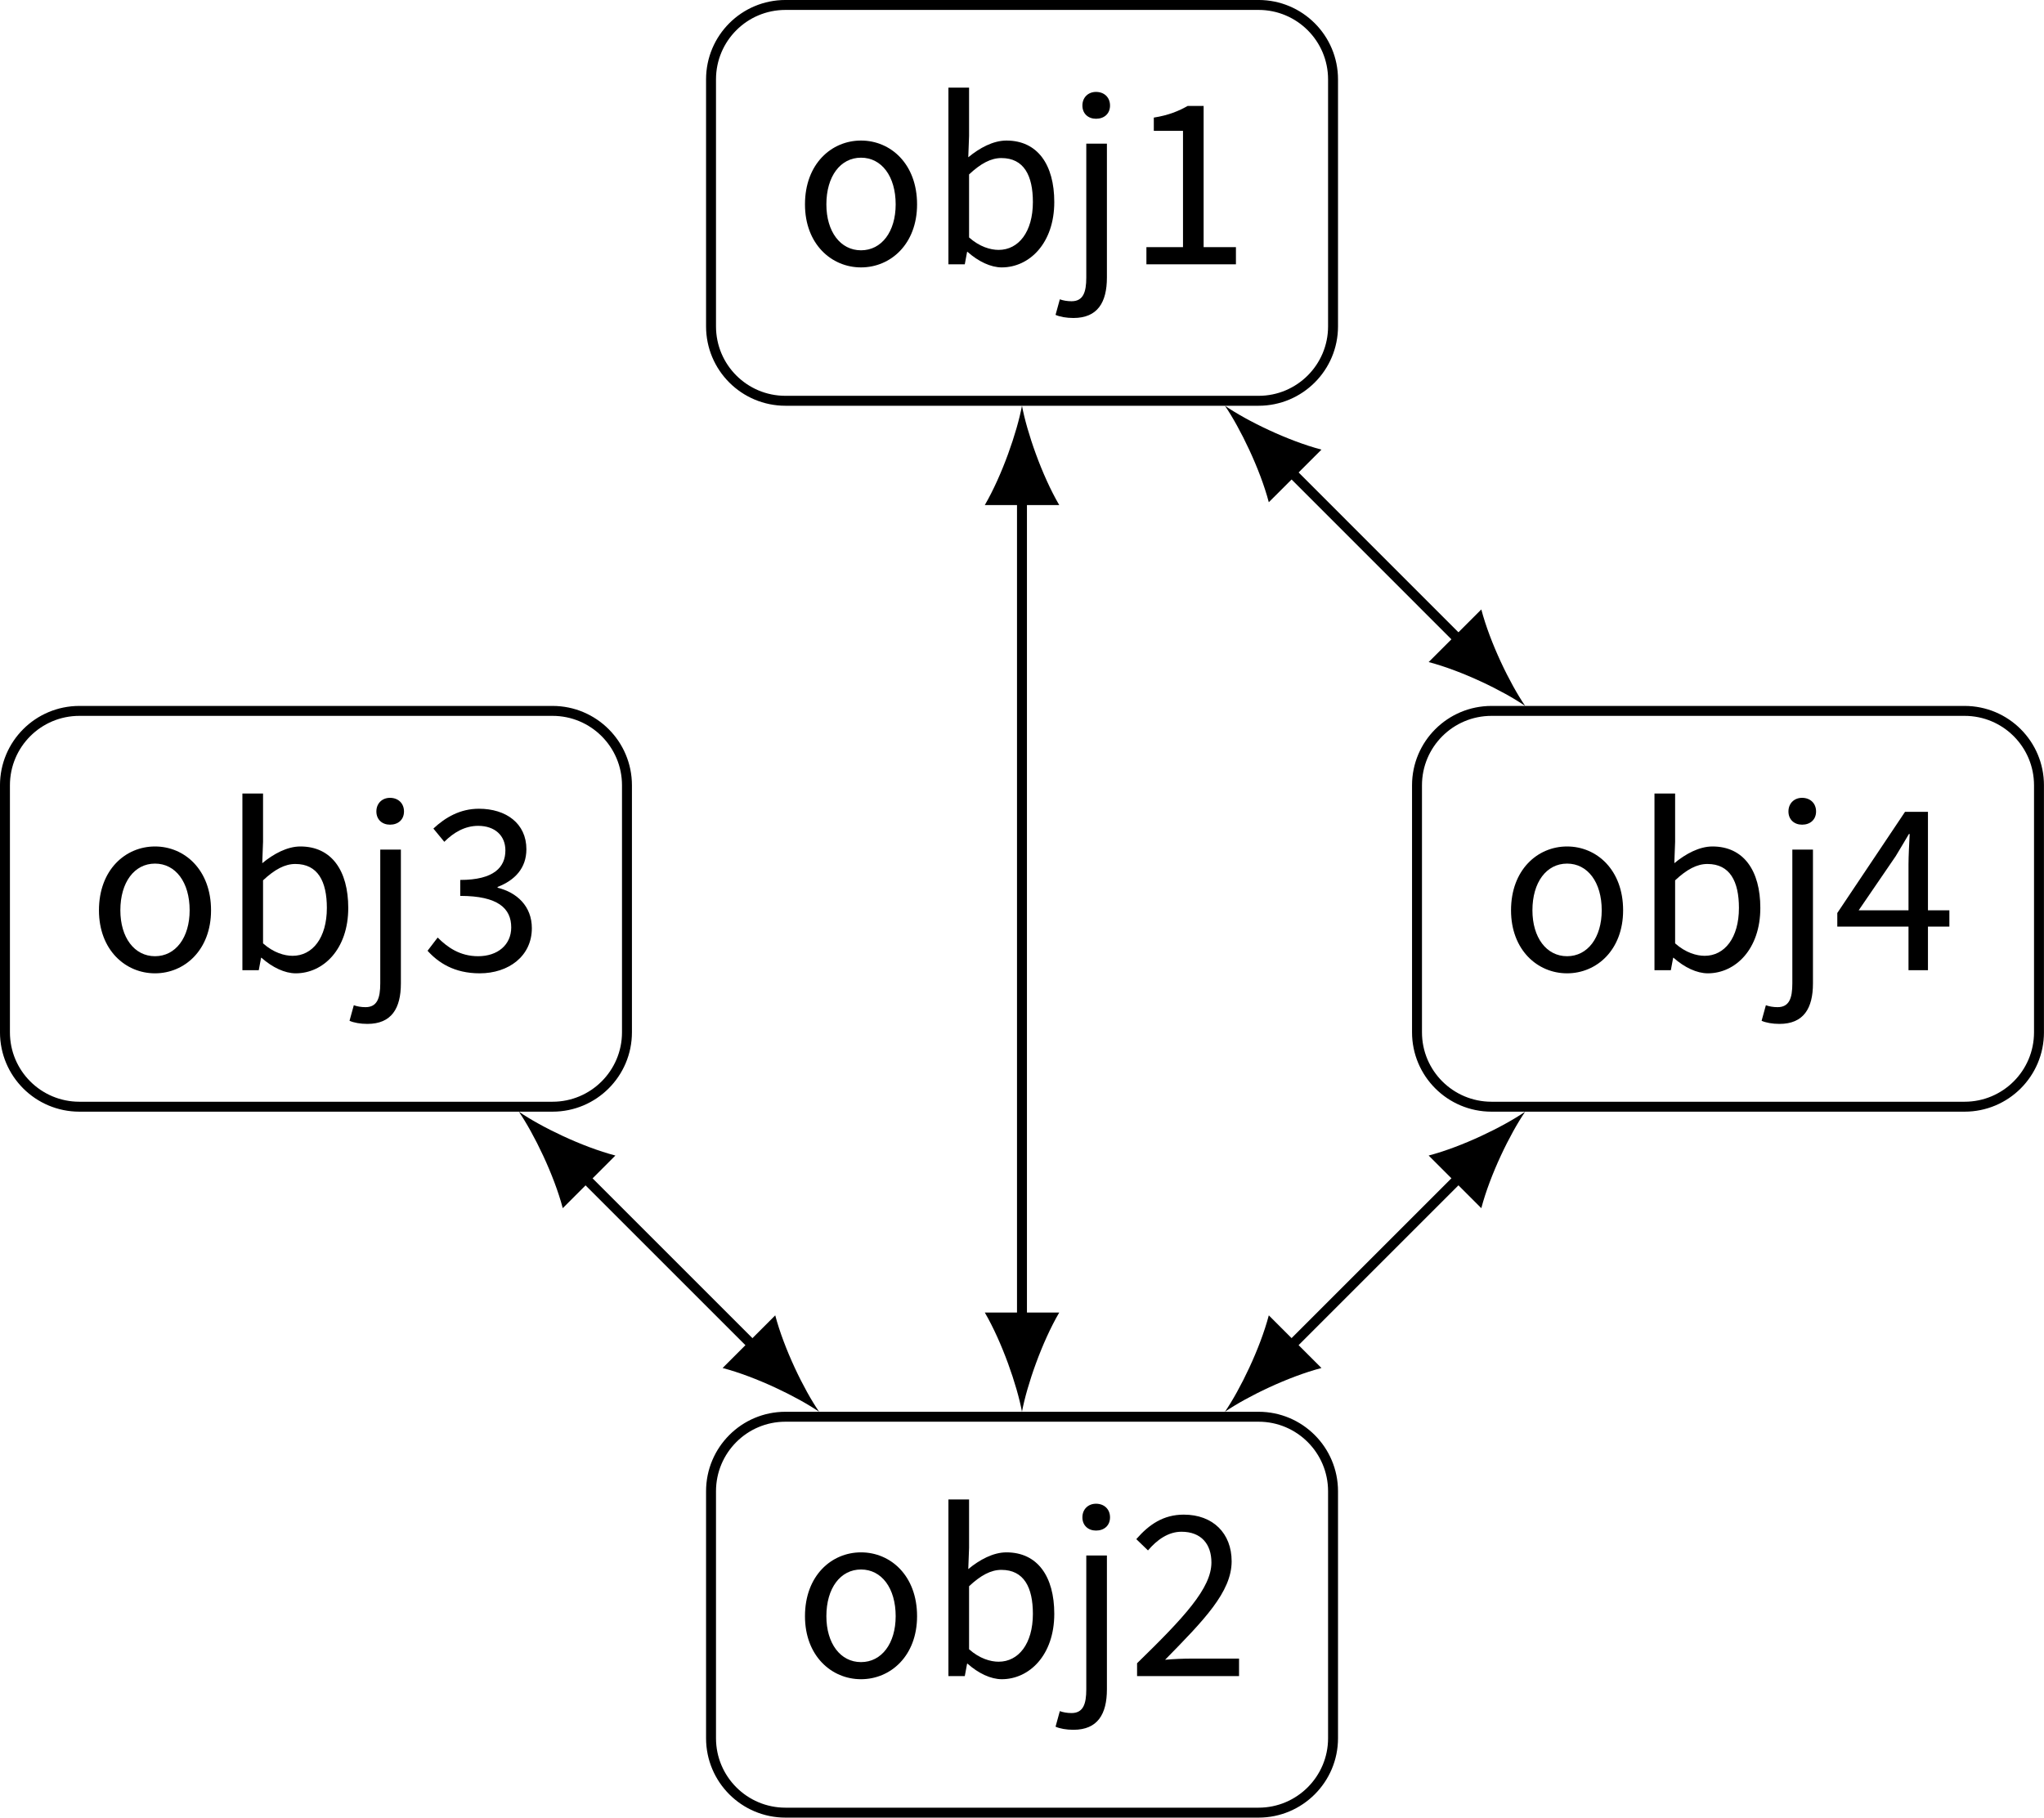
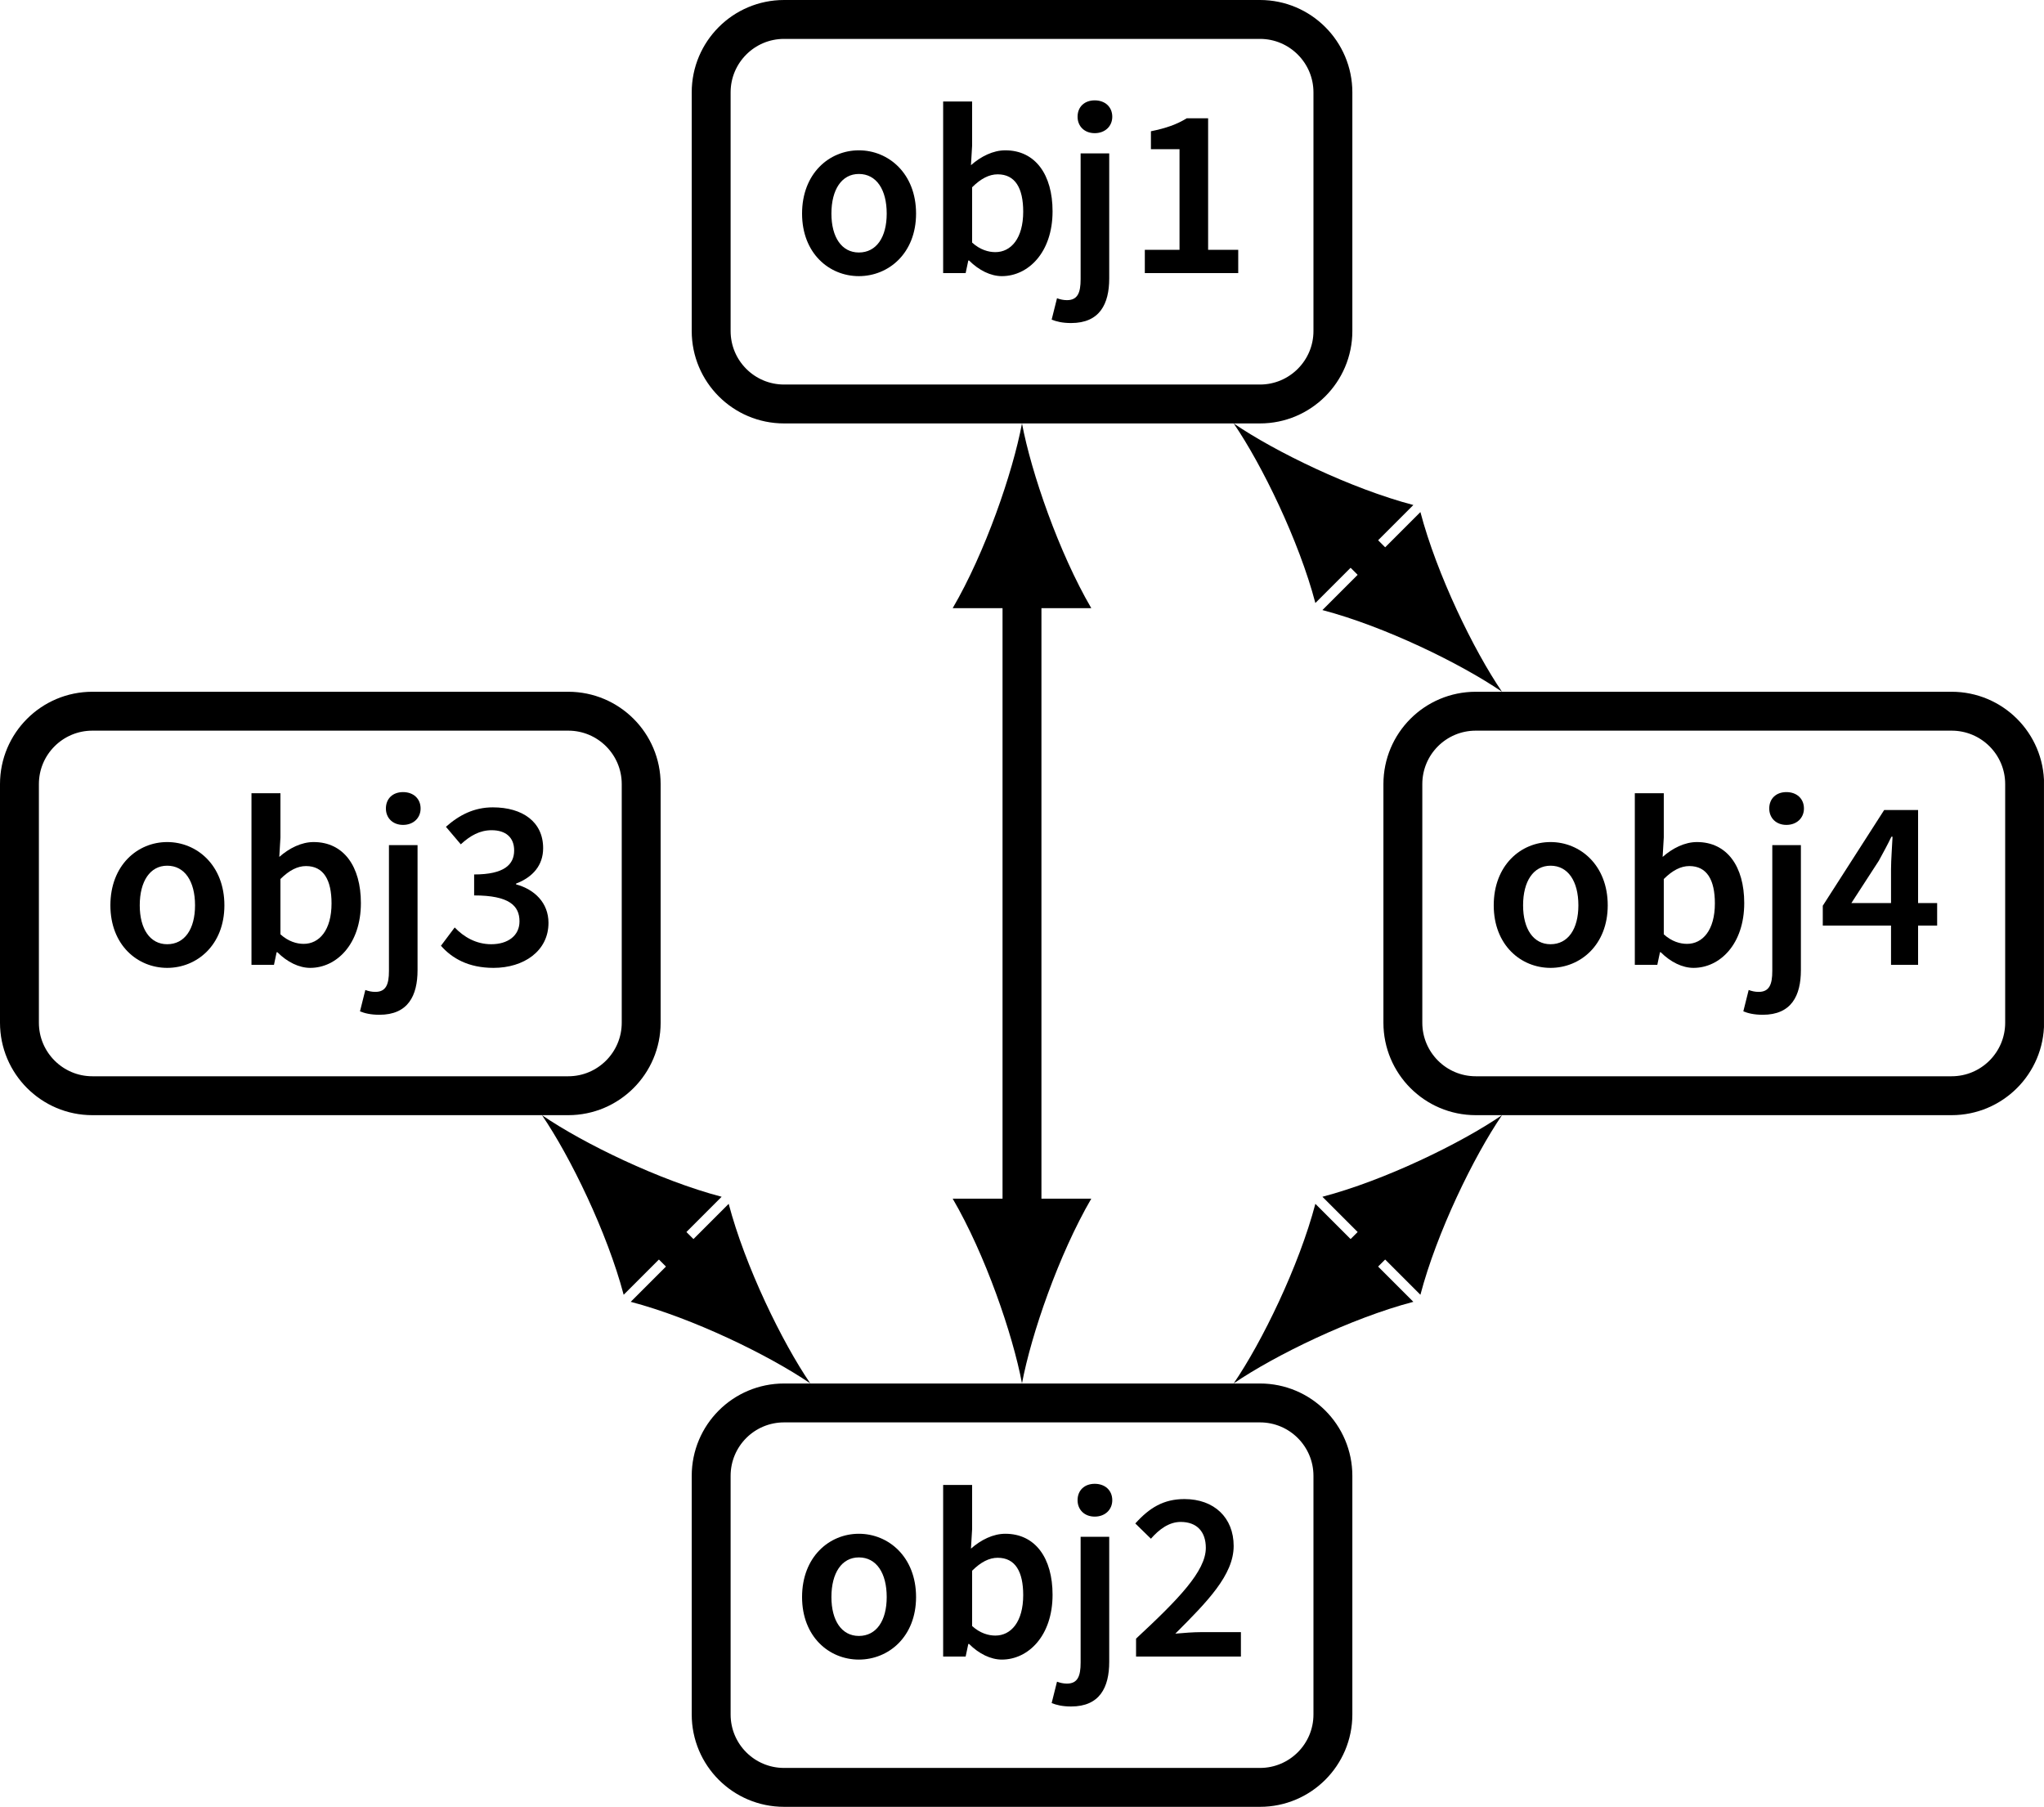
- <svg xmlns="http://www.w3.org/2000/svg" xmlns:xlink="http://www.w3.org/1999/xlink" width="82.064pt" height="72.988pt" viewBox="0 0 82.064 72.988">
+ <svg xmlns="http://www.w3.org/2000/svg" xmlns:xlink="http://www.w3.org/1999/xlink" width="83.767pt" height="74.044pt" viewBox="0 0 83.767 74.044">
  <defs>
    <g>
      <g id="glyph-0-0">
-         <path d="M 2.703 0.125 C 3.891 0.125 4.953 -0.812 4.953 -2.406 C 4.953 -4.031 3.891 -4.969 2.703 -4.969 C 1.516 -4.969 0.453 -4.031 0.453 -2.406 C 0.453 -0.812 1.516 0.125 2.703 0.125 Z M 2.703 -0.562 C 1.875 -0.562 1.312 -1.312 1.312 -2.406 C 1.312 -3.531 1.875 -4.281 2.703 -4.281 C 3.531 -4.281 4.094 -3.531 4.094 -2.406 C 4.094 -1.312 3.531 -0.562 2.703 -0.562 Z M 2.703 -0.562 " />
+         <path d="M 2.734 0.125 C 3.953 0.125 5.078 -0.812 5.078 -2.438 C 5.078 -4.078 3.953 -5.031 2.734 -5.031 C 1.516 -5.031 0.406 -4.078 0.406 -2.438 C 0.406 -0.812 1.516 0.125 2.734 0.125 Z M 2.734 -0.844 C 2.031 -0.844 1.609 -1.469 1.609 -2.438 C 1.609 -3.422 2.031 -4.062 2.734 -4.062 C 3.453 -4.062 3.875 -3.422 3.875 -2.438 C 3.875 -1.469 3.453 -0.844 2.734 -0.844 Z M 2.734 -0.844 " />
      </g>
      <g id="glyph-0-1">
-         <path d="M 2.953 0.125 C 4.062 0.125 5.062 -0.844 5.062 -2.5 C 5.062 -4 4.391 -4.969 3.141 -4.969 C 2.609 -4.969 2.062 -4.672 1.609 -4.297 L 1.641 -5.156 L 1.641 -7.094 L 0.812 -7.094 L 0.812 0 L 1.469 0 L 1.562 -0.5 L 1.578 -0.5 C 2.016 -0.109 2.516 0.125 2.953 0.125 Z M 2.828 -0.578 C 2.5 -0.578 2.062 -0.703 1.641 -1.078 L 1.641 -3.609 C 2.109 -4.047 2.516 -4.266 2.938 -4.266 C 3.844 -4.266 4.203 -3.562 4.203 -2.5 C 4.203 -1.297 3.625 -0.578 2.828 -0.578 Z M 2.828 -0.578 " />
+         <path d="M 3.125 0.125 C 4.203 0.125 5.203 -0.844 5.203 -2.531 C 5.203 -4.031 4.5 -5.031 3.266 -5.031 C 2.766 -5.031 2.266 -4.781 1.859 -4.422 L 1.906 -5.219 L 1.906 -7.031 L 0.719 -7.031 L 0.719 0 L 1.641 0 L 1.75 -0.516 L 1.781 -0.516 C 2.188 -0.109 2.672 0.125 3.125 0.125 Z M 2.859 -0.859 C 2.578 -0.859 2.234 -0.953 1.906 -1.25 L 1.906 -3.516 C 2.266 -3.875 2.609 -4.047 2.953 -4.047 C 3.672 -4.047 4 -3.484 4 -2.516 C 4 -1.422 3.5 -0.859 2.859 -0.859 Z M 2.859 -0.859 " />
      </g>
      <g id="glyph-0-2">
-         <path d="M 0.312 2.156 C 1.281 2.156 1.656 1.531 1.656 0.531 L 1.656 -4.844 L 0.828 -4.844 L 0.828 0.531 C 0.828 1.125 0.703 1.484 0.234 1.484 C 0.062 1.484 -0.109 1.453 -0.234 1.406 L -0.406 2.031 C -0.234 2.109 0.031 2.156 0.312 2.156 Z M 1.219 -5.844 C 1.547 -5.844 1.781 -6.047 1.781 -6.375 C 1.781 -6.703 1.547 -6.922 1.219 -6.922 C 0.906 -6.922 0.672 -6.703 0.672 -6.375 C 0.672 -6.047 0.906 -5.844 1.219 -5.844 Z M 1.219 -5.844 " />
+         <path d="M 0.344 2.047 C 1.516 2.047 1.906 1.266 1.906 0.219 L 1.906 -4.906 L 0.734 -4.906 L 0.734 0.25 C 0.734 0.812 0.609 1.109 0.172 1.109 C 0.031 1.109 -0.109 1.078 -0.234 1.031 L -0.453 1.906 C -0.266 1.984 -0.016 2.047 0.344 2.047 Z M 1.312 -5.734 C 1.734 -5.734 2.031 -6.016 2.031 -6.406 C 2.031 -6.812 1.734 -7.078 1.312 -7.078 C 0.891 -7.078 0.609 -6.812 0.609 -6.406 C 0.609 -6.016 0.891 -5.734 1.312 -5.734 Z M 1.312 -5.734 " />
      </g>
      <g id="glyph-0-3">
-         <path d="M 0.781 0 L 4.375 0 L 4.375 -0.688 L 3.078 -0.688 L 3.078 -6.359 L 2.438 -6.359 C 2.078 -6.156 1.672 -5.984 1.078 -5.891 L 1.078 -5.359 L 2.25 -5.359 L 2.25 -0.688 L 0.781 -0.688 Z M 0.781 0 " />
+         <path d="M 0.734 0 L 4.562 0 L 4.562 -0.953 L 3.328 -0.953 L 3.328 -6.344 L 2.453 -6.344 C 2.047 -6.094 1.609 -5.938 0.984 -5.812 L 0.984 -5.078 L 2.156 -5.078 L 2.156 -0.953 L 0.734 -0.953 Z M 0.734 0 " />
      </g>
      <g id="glyph-0-4">
-         <path d="M 0.406 0 L 4.5 0 L 4.5 -0.703 L 2.609 -0.703 C 2.266 -0.703 1.891 -0.688 1.531 -0.656 C 3.078 -2.234 4.203 -3.375 4.203 -4.609 C 4.203 -5.734 3.453 -6.484 2.281 -6.484 C 1.469 -6.484 0.891 -6.094 0.375 -5.5 L 0.844 -5.047 C 1.203 -5.469 1.656 -5.797 2.188 -5.797 C 2.984 -5.797 3.391 -5.297 3.391 -4.562 C 3.391 -3.531 2.297 -2.359 0.406 -0.516 Z M 0.406 0 " />
+         <path d="M 0.375 0 L 4.672 0 L 4.672 -1 L 3.047 -1 C 2.734 -1 2.328 -0.969 1.984 -0.938 C 3.297 -2.25 4.375 -3.344 4.375 -4.531 C 4.375 -5.688 3.578 -6.453 2.359 -6.453 C 1.5 -6.453 0.922 -6.094 0.344 -5.453 L 0.984 -4.828 C 1.312 -5.203 1.719 -5.516 2.203 -5.516 C 2.875 -5.516 3.234 -5.109 3.234 -4.453 C 3.234 -3.5 2.109 -2.344 0.375 -0.734 Z M 0.375 0 " />
      </g>
      <g id="glyph-0-5">
-         <path d="M 2.359 0.125 C 3.516 0.125 4.453 -0.562 4.453 -1.688 C 4.453 -2.578 3.844 -3.125 3.078 -3.312 L 3.078 -3.344 C 3.766 -3.609 4.234 -4.094 4.234 -4.859 C 4.234 -5.891 3.422 -6.484 2.328 -6.484 C 1.578 -6.484 0.984 -6.141 0.5 -5.688 L 0.938 -5.156 C 1.312 -5.531 1.766 -5.797 2.297 -5.797 C 2.969 -5.797 3.391 -5.406 3.391 -4.812 C 3.391 -4.141 2.938 -3.625 1.578 -3.625 L 1.578 -2.984 C 3.094 -2.984 3.625 -2.484 3.625 -1.719 C 3.625 -1.016 3.078 -0.562 2.297 -0.562 C 1.562 -0.562 1.062 -0.922 0.672 -1.312 L 0.266 -0.781 C 0.688 -0.312 1.328 0.125 2.359 0.125 Z M 2.359 0.125 " />
+         <path d="M 2.391 0.125 C 3.625 0.125 4.641 -0.562 4.641 -1.719 C 4.641 -2.547 4.062 -3.094 3.312 -3.297 L 3.312 -3.328 C 4 -3.594 4.422 -4.078 4.422 -4.781 C 4.422 -5.859 3.578 -6.453 2.359 -6.453 C 1.594 -6.453 0.984 -6.141 0.438 -5.656 L 1.047 -4.938 C 1.438 -5.297 1.828 -5.516 2.312 -5.516 C 2.891 -5.516 3.234 -5.219 3.234 -4.688 C 3.234 -4.109 2.828 -3.703 1.594 -3.703 L 1.594 -2.844 C 3.031 -2.844 3.453 -2.422 3.453 -1.781 C 3.453 -1.188 2.969 -0.844 2.297 -0.844 C 1.672 -0.844 1.172 -1.141 0.797 -1.531 L 0.234 -0.781 C 0.688 -0.266 1.359 0.125 2.391 0.125 Z M 2.391 0.125 " />
      </g>
      <g id="glyph-0-6">
-         <path d="M 1.031 -2.406 L 2.516 -4.578 C 2.703 -4.891 2.875 -5.172 3.047 -5.469 L 3.078 -5.469 C 3.062 -5.141 3.031 -4.578 3.031 -4.25 L 3.031 -2.406 Z M 3.031 0 L 3.812 0 L 3.812 -1.75 L 4.672 -1.75 L 4.672 -2.406 L 3.812 -2.406 L 3.812 -6.359 L 2.891 -6.359 L 0.172 -2.297 L 0.172 -1.75 L 3.031 -1.75 Z M 3.031 0 " />
+         <path d="M 1.344 -2.531 L 2.469 -4.266 C 2.656 -4.609 2.828 -4.922 2.984 -5.25 L 3.031 -5.25 C 3.016 -4.891 2.969 -4.297 2.969 -3.922 L 2.969 -2.531 Z M 2.969 0 L 4.078 0 L 4.078 -1.609 L 4.859 -1.609 L 4.859 -2.531 L 4.078 -2.531 L 4.078 -6.344 L 2.688 -6.344 L 0.172 -2.422 L 0.172 -1.609 L 2.969 -1.609 Z M 2.969 0 " />
      </g>
    </g>
    <clipPath id="clip-0">
-       <path clip-rule="nonzero" d="M 22 51 L 60 51 L 60 72.988 L 22 72.988 Z M 22 51 " />
+       <path clip-rule="nonzero" d="M 6 34 L 78 34 L 78 74.043 L 6 74.043 Z M 6 34 " />
    </clipPath>
    <clipPath id="clip-1">
-       <path clip-rule="nonzero" d="M 51 22 L 82.062 22 L 82.062 51 L 51 51 Z M 51 22 " />
+       <path clip-rule="nonzero" d="M 34 6 L 83.766 6 L 83.766 68 L 34 68 Z M 34 6 " />
+     </clipPath>
+     <clipPath id="clip-2">
+       <path clip-rule="nonzero" d="M 4 27 L 51 27 L 51 74.043 L 4 74.043 Z M 4 27 " />
+     </clipPath>
+     <clipPath id="clip-3">
+       <path clip-rule="nonzero" d="M 32 27 L 80 27 L 80 74.043 L 32 74.043 Z M 32 27 " />
    </clipPath>
  </defs>
-   <path fill="none" stroke-width="0.399" stroke-linecap="butt" stroke-linejoin="miter" stroke="rgb(0%, 0%, 0%)" stroke-opacity="1" stroke-miterlimit="10" d="M 9.499 36.295 L -9.497 36.295 C -11.149 36.295 -12.485 34.959 -12.485 33.306 L -12.485 23.389 C -12.485 21.736 -11.149 20.4 -9.497 20.4 L 9.499 20.4 C 11.148 20.4 12.488 21.736 12.488 23.389 L 12.488 33.306 C 12.488 34.959 11.148 36.295 9.499 36.295 Z M 9.499 36.295 " transform="matrix(1, 0, 0, -1, 41.032, 36.494)" />
+   <path fill="none" stroke-width="1.594" stroke-linecap="butt" stroke-linejoin="miter" stroke="rgb(0%, 0%, 0%)" stroke-opacity="1" stroke-miterlimit="10" d="M 9.753 36.225 L -9.751 36.225 C -11.404 36.225 -12.739 34.885 -12.739 33.237 L -12.739 23.456 C -12.739 21.807 -11.404 20.467 -9.751 20.467 L 9.753 20.467 C 11.401 20.467 12.741 21.807 12.741 23.456 L 12.741 33.237 C 12.741 34.885 11.401 36.225 9.753 36.225 Z M 9.753 36.225 " transform="matrix(1, 0, 0, -1, 41.884, 37.022)" />
  <g fill="rgb(0%, 0%, 0%)" fill-opacity="1">
-     <use xlink:href="#glyph-0-0" x="31.866" y="10.613" />
-     <use xlink:href="#glyph-0-1" x="37.266" y="10.613" />
-     <use xlink:href="#glyph-0-2" x="42.785" y="10.613" />
-     <use xlink:href="#glyph-0-3" x="45.246" y="10.613" />
+     <use xlink:href="#glyph-0-0" x="32.464" y="11.191" />
+     <use xlink:href="#glyph-0-1" x="37.933" y="11.191" />
+     <use xlink:href="#glyph-0-2" x="43.552" y="11.191" />
+     <use xlink:href="#glyph-0-3" x="46.183" y="11.191" />
  </g>
  <g clip-path="url(#clip-0)">
-     <path fill="none" stroke-width="0.399" stroke-linecap="butt" stroke-linejoin="miter" stroke="rgb(0%, 0%, 0%)" stroke-opacity="1" stroke-miterlimit="10" d="M 9.499 -20.397 L -9.497 -20.397 C -11.149 -20.397 -12.485 -21.736 -12.485 -23.389 L -12.485 -33.307 C -12.485 -34.955 -11.149 -36.295 -9.497 -36.295 L 9.499 -36.295 C 11.148 -36.295 12.488 -34.955 12.488 -33.307 L 12.488 -23.389 C 12.488 -21.736 11.148 -20.397 9.499 -20.397 Z M 9.499 -20.397 " transform="matrix(1, 0, 0, -1, 41.032, 36.494)" />
+     <path fill="none" stroke-width="1.594" stroke-linecap="butt" stroke-linejoin="miter" stroke="rgb(0%, 0%, 0%)" stroke-opacity="1" stroke-miterlimit="10" d="M 9.753 -20.47 L -9.751 -20.47 C -11.404 -20.47 -12.739 -21.806 -12.739 -23.458 L -12.739 -33.236 C -12.739 -34.888 -11.404 -36.224 -9.751 -36.224 L 9.753 -36.224 C 11.401 -36.224 12.741 -34.888 12.741 -33.236 L 12.741 -23.458 C 12.741 -21.806 11.401 -20.47 9.753 -20.47 Z M 9.753 -20.47 " transform="matrix(1, 0, 0, -1, 41.884, 37.022)" />
  </g>
  <g fill="rgb(0%, 0%, 0%)" fill-opacity="1">
-     <use xlink:href="#glyph-0-0" x="31.866" y="67.306" />
-     <use xlink:href="#glyph-0-1" x="37.266" y="67.306" />
-     <use xlink:href="#glyph-0-2" x="42.785" y="67.306" />
-     <use xlink:href="#glyph-0-4" x="45.246" y="67.306" />
+     <use xlink:href="#glyph-0-0" x="32.464" y="67.884" />
+     <use xlink:href="#glyph-0-1" x="37.933" y="67.884" />
+     <use xlink:href="#glyph-0-2" x="43.552" y="67.884" />
+     <use xlink:href="#glyph-0-4" x="46.183" y="67.884" />
  </g>
-   <path fill="none" stroke-width="0.399" stroke-linecap="butt" stroke-linejoin="miter" stroke="rgb(0%, 0%, 0%)" stroke-opacity="1" stroke-miterlimit="10" d="M -18.848 7.947 L -37.844 7.947 C -39.497 7.947 -40.833 6.611 -40.833 4.959 L -40.833 -4.959 C -40.833 -6.611 -39.497 -7.947 -37.844 -7.947 L -18.848 -7.947 C -17.2 -7.947 -15.86 -6.611 -15.86 -4.959 L -15.86 4.959 C -15.86 6.611 -17.2 7.947 -18.848 7.947 Z M -18.848 7.947 " transform="matrix(1, 0, 0, -1, 41.032, 36.494)" />
+   <path fill="none" stroke-width="1.594" stroke-linecap="butt" stroke-linejoin="miter" stroke="rgb(0%, 0%, 0%)" stroke-opacity="1" stroke-miterlimit="10" d="M -18.595 7.877 L -38.099 7.877 C -39.747 7.877 -41.087 6.542 -41.087 4.889 L -41.087 -4.888 C -41.087 -6.54 -39.747 -7.88 -38.099 -7.88 L -18.595 -7.88 C -16.947 -7.88 -15.607 -6.54 -15.607 -4.888 L -15.607 4.889 C -15.607 6.542 -16.947 7.877 -18.595 7.877 Z M -18.595 7.877 " transform="matrix(1, 0, 0, -1, 41.884, 37.022)" />
  <g fill="rgb(0%, 0%, 0%)" fill-opacity="1">
-     <use xlink:href="#glyph-0-0" x="3.52" y="38.96" />
-     <use xlink:href="#glyph-0-1" x="8.92" y="38.96" />
-     <use xlink:href="#glyph-0-2" x="14.439" y="38.96" />
-     <use xlink:href="#glyph-0-5" x="16.9" y="38.96" />
+     <use xlink:href="#glyph-0-0" x="4.118" y="39.538" />
+     <use xlink:href="#glyph-0-1" x="9.587" y="39.538" />
+     <use xlink:href="#glyph-0-2" x="15.206" y="39.538" />
+     <use xlink:href="#glyph-0-5" x="17.837" y="39.538" />
  </g>
  <g clip-path="url(#clip-1)">
-     <path fill="none" stroke-width="0.399" stroke-linecap="butt" stroke-linejoin="miter" stroke="rgb(0%, 0%, 0%)" stroke-opacity="1" stroke-miterlimit="10" d="M 37.843 7.947 L 18.851 7.947 C 17.198 7.947 15.859 6.611 15.859 4.959 L 15.859 -4.959 C 15.859 -6.611 17.198 -7.947 18.851 -7.947 L 37.843 -7.947 C 39.495 -7.947 40.831 -6.611 40.831 -4.959 L 40.831 4.959 C 40.831 6.611 39.495 7.947 37.843 7.947 Z M 37.843 7.947 " transform="matrix(1, 0, 0, -1, 41.032, 36.494)" />
+     <path fill="none" stroke-width="1.594" stroke-linecap="butt" stroke-linejoin="miter" stroke="rgb(0%, 0%, 0%)" stroke-opacity="1" stroke-miterlimit="10" d="M 38.096 7.877 L 18.596 7.877 C 16.944 7.877 15.608 6.542 15.608 4.889 L 15.608 -4.888 C 15.608 -6.54 16.944 -7.88 18.596 -7.88 L 38.096 -7.88 C 39.749 -7.88 41.089 -6.54 41.089 -4.888 L 41.089 4.889 C 41.089 6.542 39.749 7.877 38.096 7.877 Z M 38.096 7.877 " transform="matrix(1, 0, 0, -1, 41.884, 37.022)" />
  </g>
  <g fill="rgb(0%, 0%, 0%)" fill-opacity="1">
-     <use xlink:href="#glyph-0-0" x="60.213" y="38.96" />
-     <use xlink:href="#glyph-0-1" x="65.613" y="38.96" />
-     <use xlink:href="#glyph-0-2" x="71.132" y="38.96" />
-     <use xlink:href="#glyph-0-6" x="73.593" y="38.96" />
+     <use xlink:href="#glyph-0-0" x="60.81" y="39.538" />
+     <use xlink:href="#glyph-0-1" x="66.279" y="39.538" />
+     <use xlink:href="#glyph-0-2" x="71.898" y="39.538" />
+     <use xlink:href="#glyph-0-6" x="74.529" y="39.538" />
  </g>
-   <path fill="none" stroke-width="0.399" stroke-linecap="butt" stroke-linejoin="miter" stroke="rgb(0%, 0%, 0%)" stroke-opacity="1" stroke-miterlimit="10" d="M -0.001 16.611 L -0.001 -16.611 " transform="matrix(1, 0, 0, -1, 41.032, 36.494)" />
-   <path fill-rule="nonzero" fill="rgb(0%, 0%, 0%)" fill-opacity="1" d="M 41.031 16.293 C 40.832 17.355 40.234 19.086 39.539 20.281 L 42.527 20.281 C 41.828 19.086 41.23 17.355 41.031 16.293 " />
-   <path fill-rule="nonzero" fill="rgb(0%, 0%, 0%)" fill-opacity="1" d="M 41.031 56.691 C 41.23 55.629 41.828 53.902 42.527 52.707 L 39.539 52.707 C 40.234 53.902 40.832 55.629 41.031 56.691 " />
-   <path fill="none" stroke-width="0.399" stroke-linecap="butt" stroke-linejoin="miter" stroke="rgb(0%, 0%, 0%)" stroke-opacity="1" stroke-miterlimit="10" d="M 10.683 17.662 L 17.663 10.681 " transform="matrix(1, 0, 0, -1, 41.032, 36.494)" />
-   <path fill-rule="nonzero" fill="rgb(0%, 0%, 0%)" fill-opacity="1" d="M 49.18 16.293 C 49.789 17.188 50.59 18.832 50.941 20.168 L 53.055 18.055 C 51.715 17.703 50.07 16.906 49.18 16.293 " />
-   <path fill-rule="nonzero" fill="rgb(0%, 0%, 0%)" fill-opacity="1" d="M 61.234 28.348 C 60.621 27.453 59.824 25.812 59.473 24.473 L 57.359 26.586 C 58.695 26.938 60.34 27.734 61.234 28.348 " />
-   <path fill="none" stroke-width="0.399" stroke-linecap="butt" stroke-linejoin="miter" stroke="rgb(0%, 0%, 0%)" stroke-opacity="1" stroke-miterlimit="10" d="M -10.684 -17.662 L -17.665 -10.682 " transform="matrix(1, 0, 0, -1, 41.032, 36.494)" />
-   <path fill-rule="nonzero" fill="rgb(0%, 0%, 0%)" fill-opacity="1" d="M 32.887 56.691 C 32.273 55.801 31.477 54.156 31.125 52.82 L 29.012 54.934 C 30.348 55.285 31.992 56.082 32.887 56.691 " />
-   <path fill-rule="nonzero" fill="rgb(0%, 0%, 0%)" fill-opacity="1" d="M 20.832 44.641 C 21.441 45.535 22.242 47.176 22.594 48.516 L 24.707 46.402 C 23.367 46.051 21.723 45.254 20.832 44.641 " />
-   <path fill="none" stroke-width="0.399" stroke-linecap="butt" stroke-linejoin="miter" stroke="rgb(0%, 0%, 0%)" stroke-opacity="1" stroke-miterlimit="10" d="M 10.683 -17.662 L 17.663 -10.682 " transform="matrix(1, 0, 0, -1, 41.032, 36.494)" />
-   <path fill-rule="nonzero" fill="rgb(0%, 0%, 0%)" fill-opacity="1" d="M 49.18 56.691 C 50.07 56.082 51.715 55.285 53.055 54.934 L 50.941 52.82 C 50.59 54.156 49.789 55.801 49.18 56.691 " />
-   <path fill-rule="nonzero" fill="rgb(0%, 0%, 0%)" fill-opacity="1" d="M 61.234 44.641 C 60.34 45.254 58.695 46.051 57.359 46.402 L 59.473 48.516 C 59.824 47.176 60.621 45.535 61.234 44.641 " />
+   <path fill="none" stroke-width="1.594" stroke-linecap="butt" stroke-linejoin="miter" stroke="rgb(0%, 0%, 0%)" stroke-opacity="1" stroke-miterlimit="10" d="M -0.001 12.858 L -0.001 -12.857 " transform="matrix(1, 0, 0, -1, 41.884, 37.022)" />
+   <path fill-rule="nonzero" fill="rgb(0%, 0%, 0%)" fill-opacity="1" d="M 41.883 17.352 C 41.504 19.371 40.371 22.652 39.043 24.922 L 44.723 24.922 C 43.398 22.652 42.262 19.371 41.883 17.352 " />
+   <path fill-rule="nonzero" fill="rgb(0%, 0%, 0%)" fill-opacity="1" d="M 41.883 56.691 C 42.262 54.676 43.398 51.395 44.723 49.121 L 39.043 49.121 C 40.371 51.395 41.504 54.676 41.883 56.691 " />
+   <path fill="none" stroke-width="1.594" stroke-linecap="butt" stroke-linejoin="miter" stroke="rgb(0%, 0%, 0%)" stroke-opacity="1" stroke-miterlimit="10" d="M 13.495 14.854 L 14.854 13.495 " transform="matrix(1, 0, 0, -1, 41.884, 37.022)" />
+   <path fill-rule="nonzero" fill="rgb(0%, 0%, 0%)" fill-opacity="1" d="M 50.559 17.352 C 51.719 19.047 53.238 22.168 53.906 24.711 L 57.922 20.695 C 55.379 20.027 52.254 18.512 50.559 17.352 " />
+   <path fill-rule="nonzero" fill="rgb(0%, 0%, 0%)" fill-opacity="1" d="M 61.555 28.348 C 60.395 26.652 58.879 23.527 58.211 20.984 L 54.195 25 C 56.738 25.668 59.859 27.188 61.555 28.348 " />
+   <g clip-path="url(#clip-2)">
+     <path fill="none" stroke-width="1.594" stroke-linecap="butt" stroke-linejoin="miter" stroke="rgb(0%, 0%, 0%)" stroke-opacity="1" stroke-miterlimit="10" d="M -13.493 -14.853 L -14.853 -13.494 " transform="matrix(1, 0, 0, -1, 41.884, 37.022)" />
+   </g>
+   <path fill-rule="nonzero" fill="rgb(0%, 0%, 0%)" fill-opacity="1" d="M 33.207 56.691 C 32.047 54.996 30.531 51.875 29.863 49.332 L 25.848 53.348 C 28.391 54.016 31.512 55.535 33.207 56.691 " />
+   <path fill-rule="nonzero" fill="rgb(0%, 0%, 0%)" fill-opacity="1" d="M 22.211 45.699 C 23.371 47.395 24.887 50.516 25.559 53.059 L 29.574 49.043 C 27.031 48.375 23.906 46.859 22.211 45.699 " />
+   <g clip-path="url(#clip-3)">
+     <path fill="none" stroke-width="1.594" stroke-linecap="butt" stroke-linejoin="miter" stroke="rgb(0%, 0%, 0%)" stroke-opacity="1" stroke-miterlimit="10" d="M 13.495 -14.853 L 14.854 -13.494 " transform="matrix(1, 0, 0, -1, 41.884, 37.022)" />
+   </g>
+   <path fill-rule="nonzero" fill="rgb(0%, 0%, 0%)" fill-opacity="1" d="M 50.559 56.691 C 52.254 55.535 55.379 54.016 57.922 53.348 L 53.906 49.332 C 53.238 51.875 51.719 54.996 50.559 56.691 " />
+   <path fill-rule="nonzero" fill="rgb(0%, 0%, 0%)" fill-opacity="1" d="M 61.555 45.699 C 59.859 46.859 56.738 48.375 54.195 49.043 L 58.211 53.059 C 58.879 50.516 60.395 47.395 61.555 45.699 " />
</svg>
